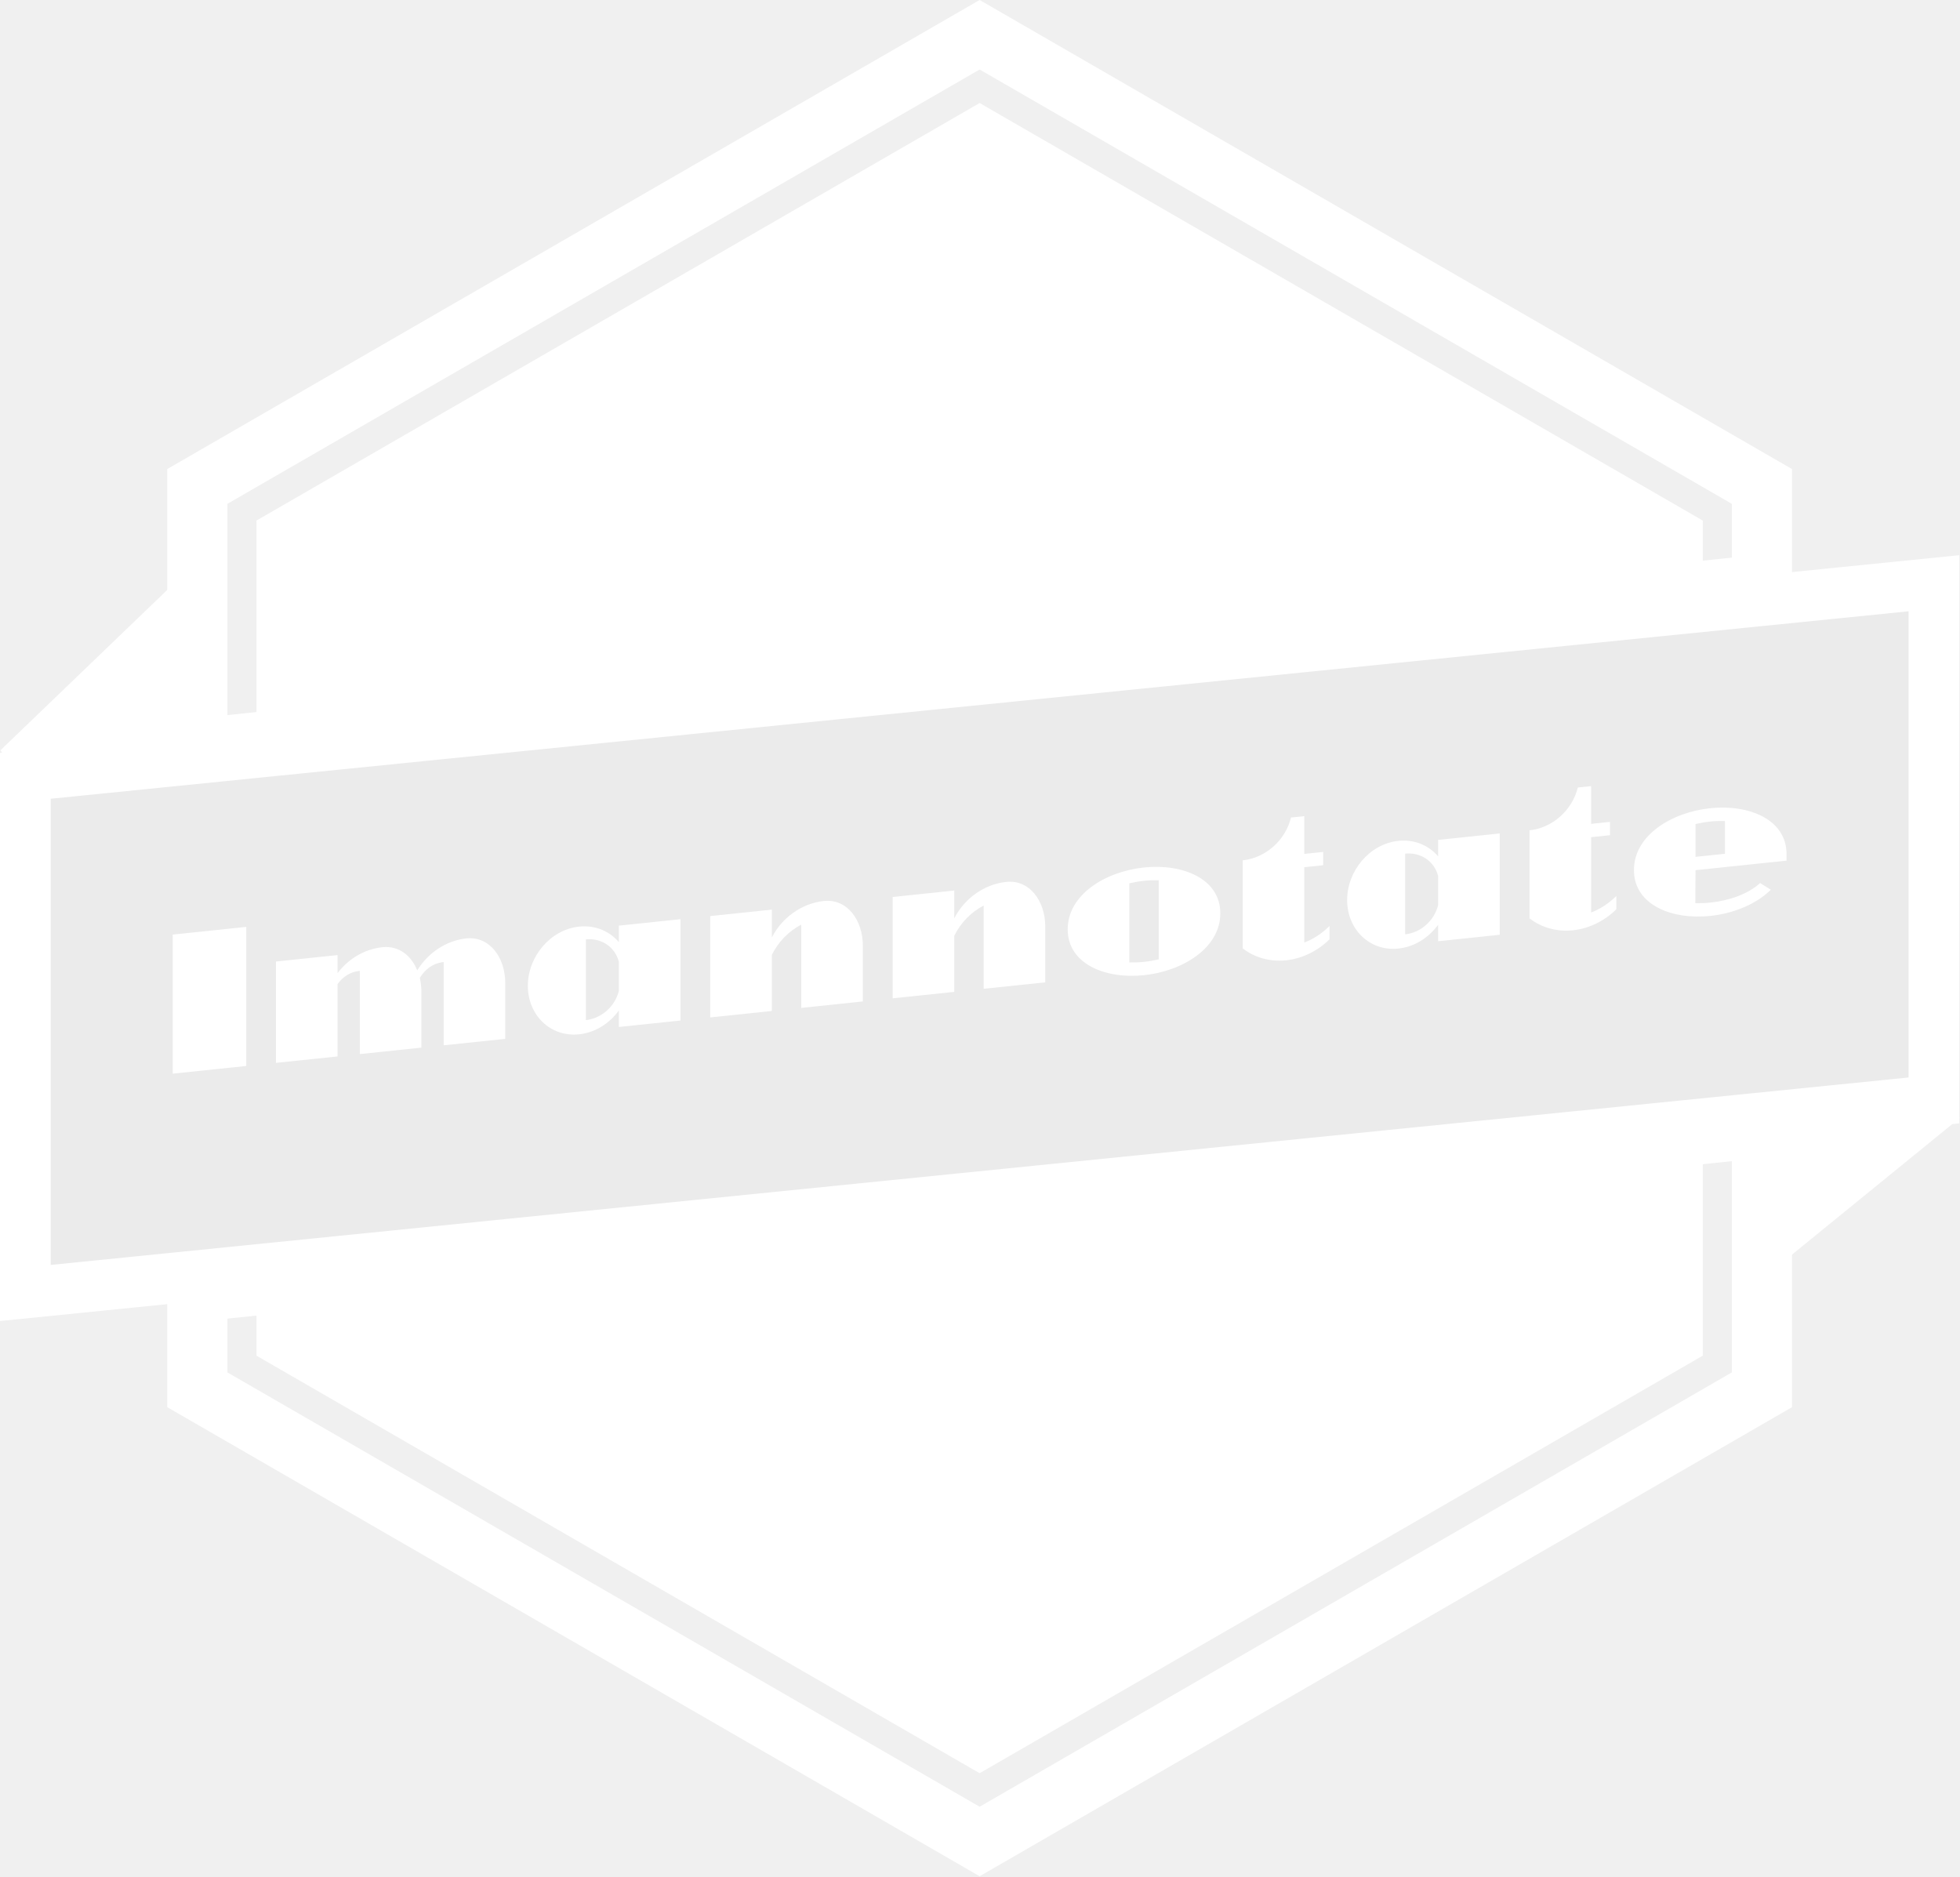
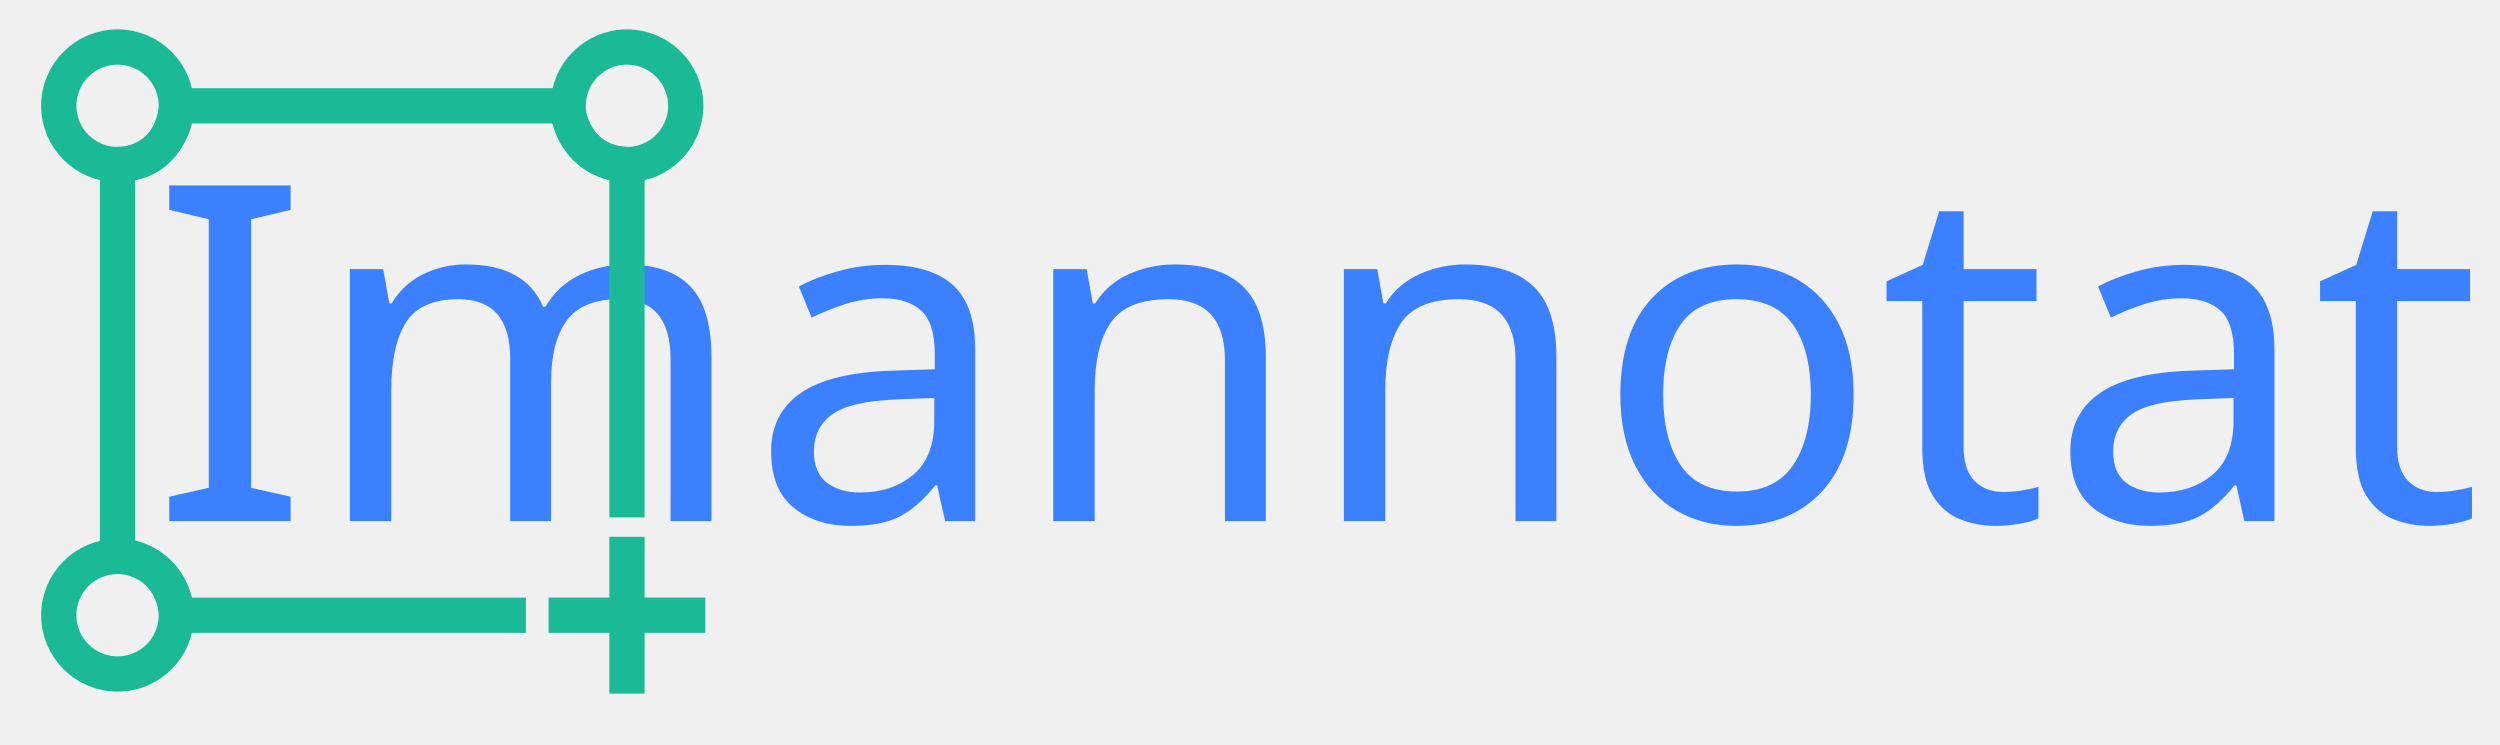
- <svg xmlns="http://www.w3.org/2000/svg" width="421.702mm" height="403.656mm" viewBox="0 0 421.702 403.656" version="1.1" id="svg1494">
-   <defs id="defs1488" />
-   <g id="layer1" transform="translate(-291.3889,191.8923)">
-     <path style="fill:#ffffff;fill-opacity:1;stroke:none;stroke-width:0.265px;stroke-linecap:butt;stroke-linejoin:miter;stroke-opacity:1" d="m 291.481,-30.476 42.794,-41.133 -0.428,40.75 -39.72,4.163" id="path840" />
-     <path style="fill:#ffffff;fill-opacity:1;stroke:none;stroke-width:0.265px;stroke-linecap:butt;stroke-linejoin:miter;stroke-opacity:1" d="m 713.091,48.593 -41.012,33.395 -0.935,-35.533 z" id="path842" />
-     <path style="vector-effect:none;fill:#ffffff;fill-opacity:0;stroke:#ffffff;stroke-width:12.949;stroke-linecap:round" d="m 502.161,-184.416 -168.314,97.176 v 56.381 l 336.627,-35.232 v -21.148 z m 168.314,235.148 -336.627,35.232 v 21.148 l 168.314,97.176 168.314,-97.176 z" id="path817" />
-     <path style="vector-effect:none;fill:#ffffff;fill-opacity:1;stroke:none;stroke-width:11.97;stroke-linecap:round;stroke-opacity:1" d="m 502.16,-169.726 -155.592,89.831 v 47.704 l 311.184,-32.57 v -15.134 z M 657.753,52.063 346.569,84.632 v 15.134 L 502.16,189.598 657.753,99.767 Z" id="path819" />
-     <rect style="vector-effect:none;fill:#000000;fill-opacity:0.021;stroke:#ffffff;stroke-width:10.965;stroke-linecap:round;stroke-opacity:1" id="rect821" width="412.719" height="111.262" x="298.351" y="4.97" ry="0" transform="matrix(0.9949488,-0.1003842,0,1,0,0)" />
-     <g id="text827" style="font-style:normal;font-variant:normal;font-weight:normal;font-stretch:normal;font-size:42.752px;line-height:1.25;font-family:Cyklop;-inkscape-font-specification:Cyklop;letter-spacing:0px;word-spacing:0px;fill:#ffffff;fill-opacity:1;stroke:none;stroke-width:1.256" transform="skewY(-5.975026)" aria-label="Imannotate">
-       <path id="path4602" style="font-style:normal;font-variant:normal;font-weight:normal;font-stretch:normal;font-size:42.752px;font-family:Cyklop;-inkscape-font-specification:Cyklop;fill:#ffffff;stroke-width:1.256" d="m 344.37,73.487 v -29.927 h -15.818 v 29.927 z" />
-       <path id="path4604" style="font-style:normal;font-variant:normal;font-weight:normal;font-stretch:normal;font-size:42.752px;font-family:Cyklop;-inkscape-font-specification:Cyklop;fill:#ffffff;stroke-width:1.256" d="M 400.099,73.487 V 61.474 c 0,-5.43 -3.335,-10.474 -8.379,-10.474 -4.403,0 -8.294,2.309 -10.56,5.772 -1.283,-3.335 -3.976,-5.772 -7.482,-5.772 -3.89,0 -7.353,1.753 -9.662,4.575 v -3.89 h -13.253 v 21.804 h 13.253 V 57.925 c 1.154,-1.454 2.693,-2.351 4.788,-2.351 v 17.913 h 13.253 V 61.474 c 0,-1.026 -0.128,-2.052 -0.342,-3.035 1.154,-1.753 2.822,-2.864 5.13,-2.864 v 17.913 z" />
-       <path id="path4606" style="font-style:normal;font-variant:normal;font-weight:normal;font-stretch:normal;font-size:42.752px;font-family:Cyklop;-inkscape-font-specification:Cyklop;fill:#ffffff;stroke-width:1.256" d="M 437.793,73.487 V 51.683 h -13.253 v 3.548 c -2.009,-2.565 -5.088,-4.232 -8.55,-4.232 -6.199,0 -11.03,5.301 -11.03,11.586 0,6.285 4.831,11.586 11.03,11.586 3.463,0 6.541,-1.667 8.55,-4.232 v 3.548 z M 424.54,59.464 v 6.242 c -0.812,3.249 -3.719,5.558 -7.097,5.558 V 53.906 c 3.377,0 6.285,2.309 7.097,5.558 z" />
-       <path id="path4608" style="font-style:normal;font-variant:normal;font-weight:normal;font-stretch:normal;font-size:42.752px;font-family:Cyklop;-inkscape-font-specification:Cyklop;fill:#ffffff;stroke-width:1.256" d="M 477.034,73.487 V 61.474 c 0,-5.43 -3.335,-10.474 -8.379,-10.474 -4.788,0 -9.021,2.651 -11.201,6.669 v -5.985 H 444.2 v 21.804 h 13.253 V 61.431 c 1.368,-2.651 3.591,-4.703 6.327,-5.857 v 17.913 z" />
-       <path id="path4610" style="font-style:normal;font-variant:normal;font-weight:normal;font-stretch:normal;font-size:42.752px;font-family:Cyklop;-inkscape-font-specification:Cyklop;fill:#ffffff;stroke-width:1.256" d="M 516.279,73.487 V 61.474 c 0,-5.43 -3.335,-10.474 -8.379,-10.474 -4.788,0 -9.021,2.651 -11.201,6.669 v -5.985 h -13.253 v 21.804 h 13.253 V 61.431 c 1.368,-2.651 3.591,-4.703 6.327,-5.857 v 17.913 z" />
-       <path id="path4612" style="font-style:normal;font-variant:normal;font-weight:normal;font-stretch:normal;font-size:42.752px;font-family:Cyklop;-inkscape-font-specification:Cyklop;fill:#ffffff;stroke-width:1.256" d="m 553.943,62.585 c 0,-7.482 -8.123,-11.586 -16.417,-11.586 -8.294,0 -16.417,4.104 -16.417,11.586 0,7.482 8.123,11.586 16.417,11.586 8.294,0 16.417,-4.104 16.417,-11.586 z m -13.253,8.508 c -1.026,0.128 -2.095,0.214 -3.164,0.214 -1.069,0 -2.138,-0.086 -3.164,-0.214 V 54.077 c 1.026,-0.128 2.095,-0.214 3.164,-0.214 1.069,0 2.138,0.086 3.164,0.214 z" />
-       <path id="path4614" style="font-style:normal;font-variant:normal;font-weight:normal;font-stretch:normal;font-size:42.752px;font-family:Cyklop;-inkscape-font-specification:Cyklop;fill:#ffffff;stroke-width:1.256" d="m 577.446,70.623 v -2.864 c -1.582,1.411 -3.42,2.437 -5.43,2.993 V 54.548 h 4.061 v -2.864 h -4.061 v -8.123 h -2.864 c -1.197,4.788 -5.472,8.123 -10.389,8.123 v 18.939 c 2.565,2.266 5.9,3.548 9.363,3.548 3.42,0 6.755,-1.283 9.32,-3.548 z" />
-       <path id="path4616" style="font-style:normal;font-variant:normal;font-weight:normal;font-stretch:normal;font-size:42.752px;font-family:Cyklop;-inkscape-font-specification:Cyklop;fill:#ffffff;stroke-width:1.256" d="M 614.063,73.487 V 51.683 h -13.253 v 3.548 c -2.009,-2.565 -5.088,-4.232 -8.55,-4.232 -6.199,0 -11.03,5.301 -11.03,11.586 0,6.285 4.831,11.586 11.03,11.586 3.463,0 6.541,-1.667 8.55,-4.232 v 3.548 z M 600.81,59.464 v 6.242 c -0.812,3.249 -3.719,5.558 -7.097,5.558 V 53.906 c 3.377,0 6.285,2.309 7.097,5.558 z" />
-       <path id="path4618" style="font-style:normal;font-variant:normal;font-weight:normal;font-stretch:normal;font-size:42.752px;font-family:Cyklop;-inkscape-font-specification:Cyklop;fill:#ffffff;stroke-width:1.256" d="m 639.153,70.623 v -2.864 c -1.582,1.411 -3.42,2.437 -5.43,2.993 V 54.548 h 4.061 v -2.864 h -4.061 v -8.123 h -2.864 c -1.197,4.788 -5.472,8.123 -10.389,8.123 v 18.939 c 2.565,2.266 5.9,3.548 9.363,3.548 3.42,0 6.755,-1.283 9.32,-3.548 z" />
-       <path id="path4620" style="font-style:normal;font-variant:normal;font-weight:normal;font-stretch:normal;font-size:42.752px;font-family:Cyklop;-inkscape-font-specification:Cyklop;fill:#ffffff;stroke-width:1.256" d="m 675.77,63.996 v -1.411 c 0,-7.482 -8.123,-11.586 -16.417,-11.586 -8.294,0 -16.417,4.104 -16.417,11.586 0,7.482 8.123,11.586 16.417,11.586 5.002,0 9.919,-1.496 13.039,-4.275 l -2.309,-1.667 c -2.608,2.095 -6.669,3.078 -10.731,3.078 -1.069,0 -2.138,-0.086 -3.206,-0.214 l 0.043,-7.097 z m -13.253,-2.864 h -6.327 v -7.054 c 1.026,-0.128 2.095,-0.214 3.164,-0.214 1.069,0 2.138,0.086 3.164,0.214 z" />
+ <svg xmlns="http://www.w3.org/2000/svg" width="638px" height="190px" viewBox="0 0 638 190" version="1.1">
+   <defs />
+   <g id="Logo" stroke="none" stroke-width="1" fill="none" fill-rule="evenodd">
+     <text id="Imannotate" font-family="TheodonisVilla-Regular, Theodonis Villa" font-size="120" font-weight="normal" fill="#3B80FF">
+       <tspan x="38.4" y="133">Imannotate</tspan>
+     </text>
+     <g id="Group" transform="translate(15, 12)" fill-rule="nonzero" stroke="#1BBA96" stroke-width="9">
+       <path d="M145,120.042 L145,30.008 C140.795,29.804 137.404,28.478 134.828,26.03 C132.251,23.583 130.464,19.906 129.465,15 L30.224,15 C29.529,19.789 27.918,23.466 25.393,26.03 C22.868,28.595 19.404,29.921 15,30.008 L15,129.657 C19.366,130.149 22.83,131.644 25.393,134.143 C27.957,136.641 29.567,140.26 30.224,145 L119.21,145" id="Square" />
+       <circle id="Oval-up-left" cx="15" cy="15" r="15" />
+       <circle id="Oval-bottom-left" cx="15" cy="145" r="15" />
+       <circle id="Oval-up-right" cx="145" cy="15" r="15" />
+       <g id="+-sign" transform="translate(125, 125)">
+         <path d="M0,20 L40,20" id="Path-3" />
+         <path d="M0,20 L40,20" id="Path-3-Copy" transform="translate(20, 20) rotate(90) translate(-20, -20) " />
+       </g>
    </g>
-     <text xml:space="preserve" style="font-style:normal;font-weight:normal;font-size:10.583px;line-height:1.25;font-family:sans-serif;letter-spacing:0px;word-spacing:0px;fill:#000000;fill-opacity:1;stroke:none;stroke-width:0.265" x="498.46" y="16.739" id="text2314">
-       <tspan id="tspan2312" x="498.46" y="26.103" style="stroke-width:0.265" />
-     </text>
  </g>
</svg>
